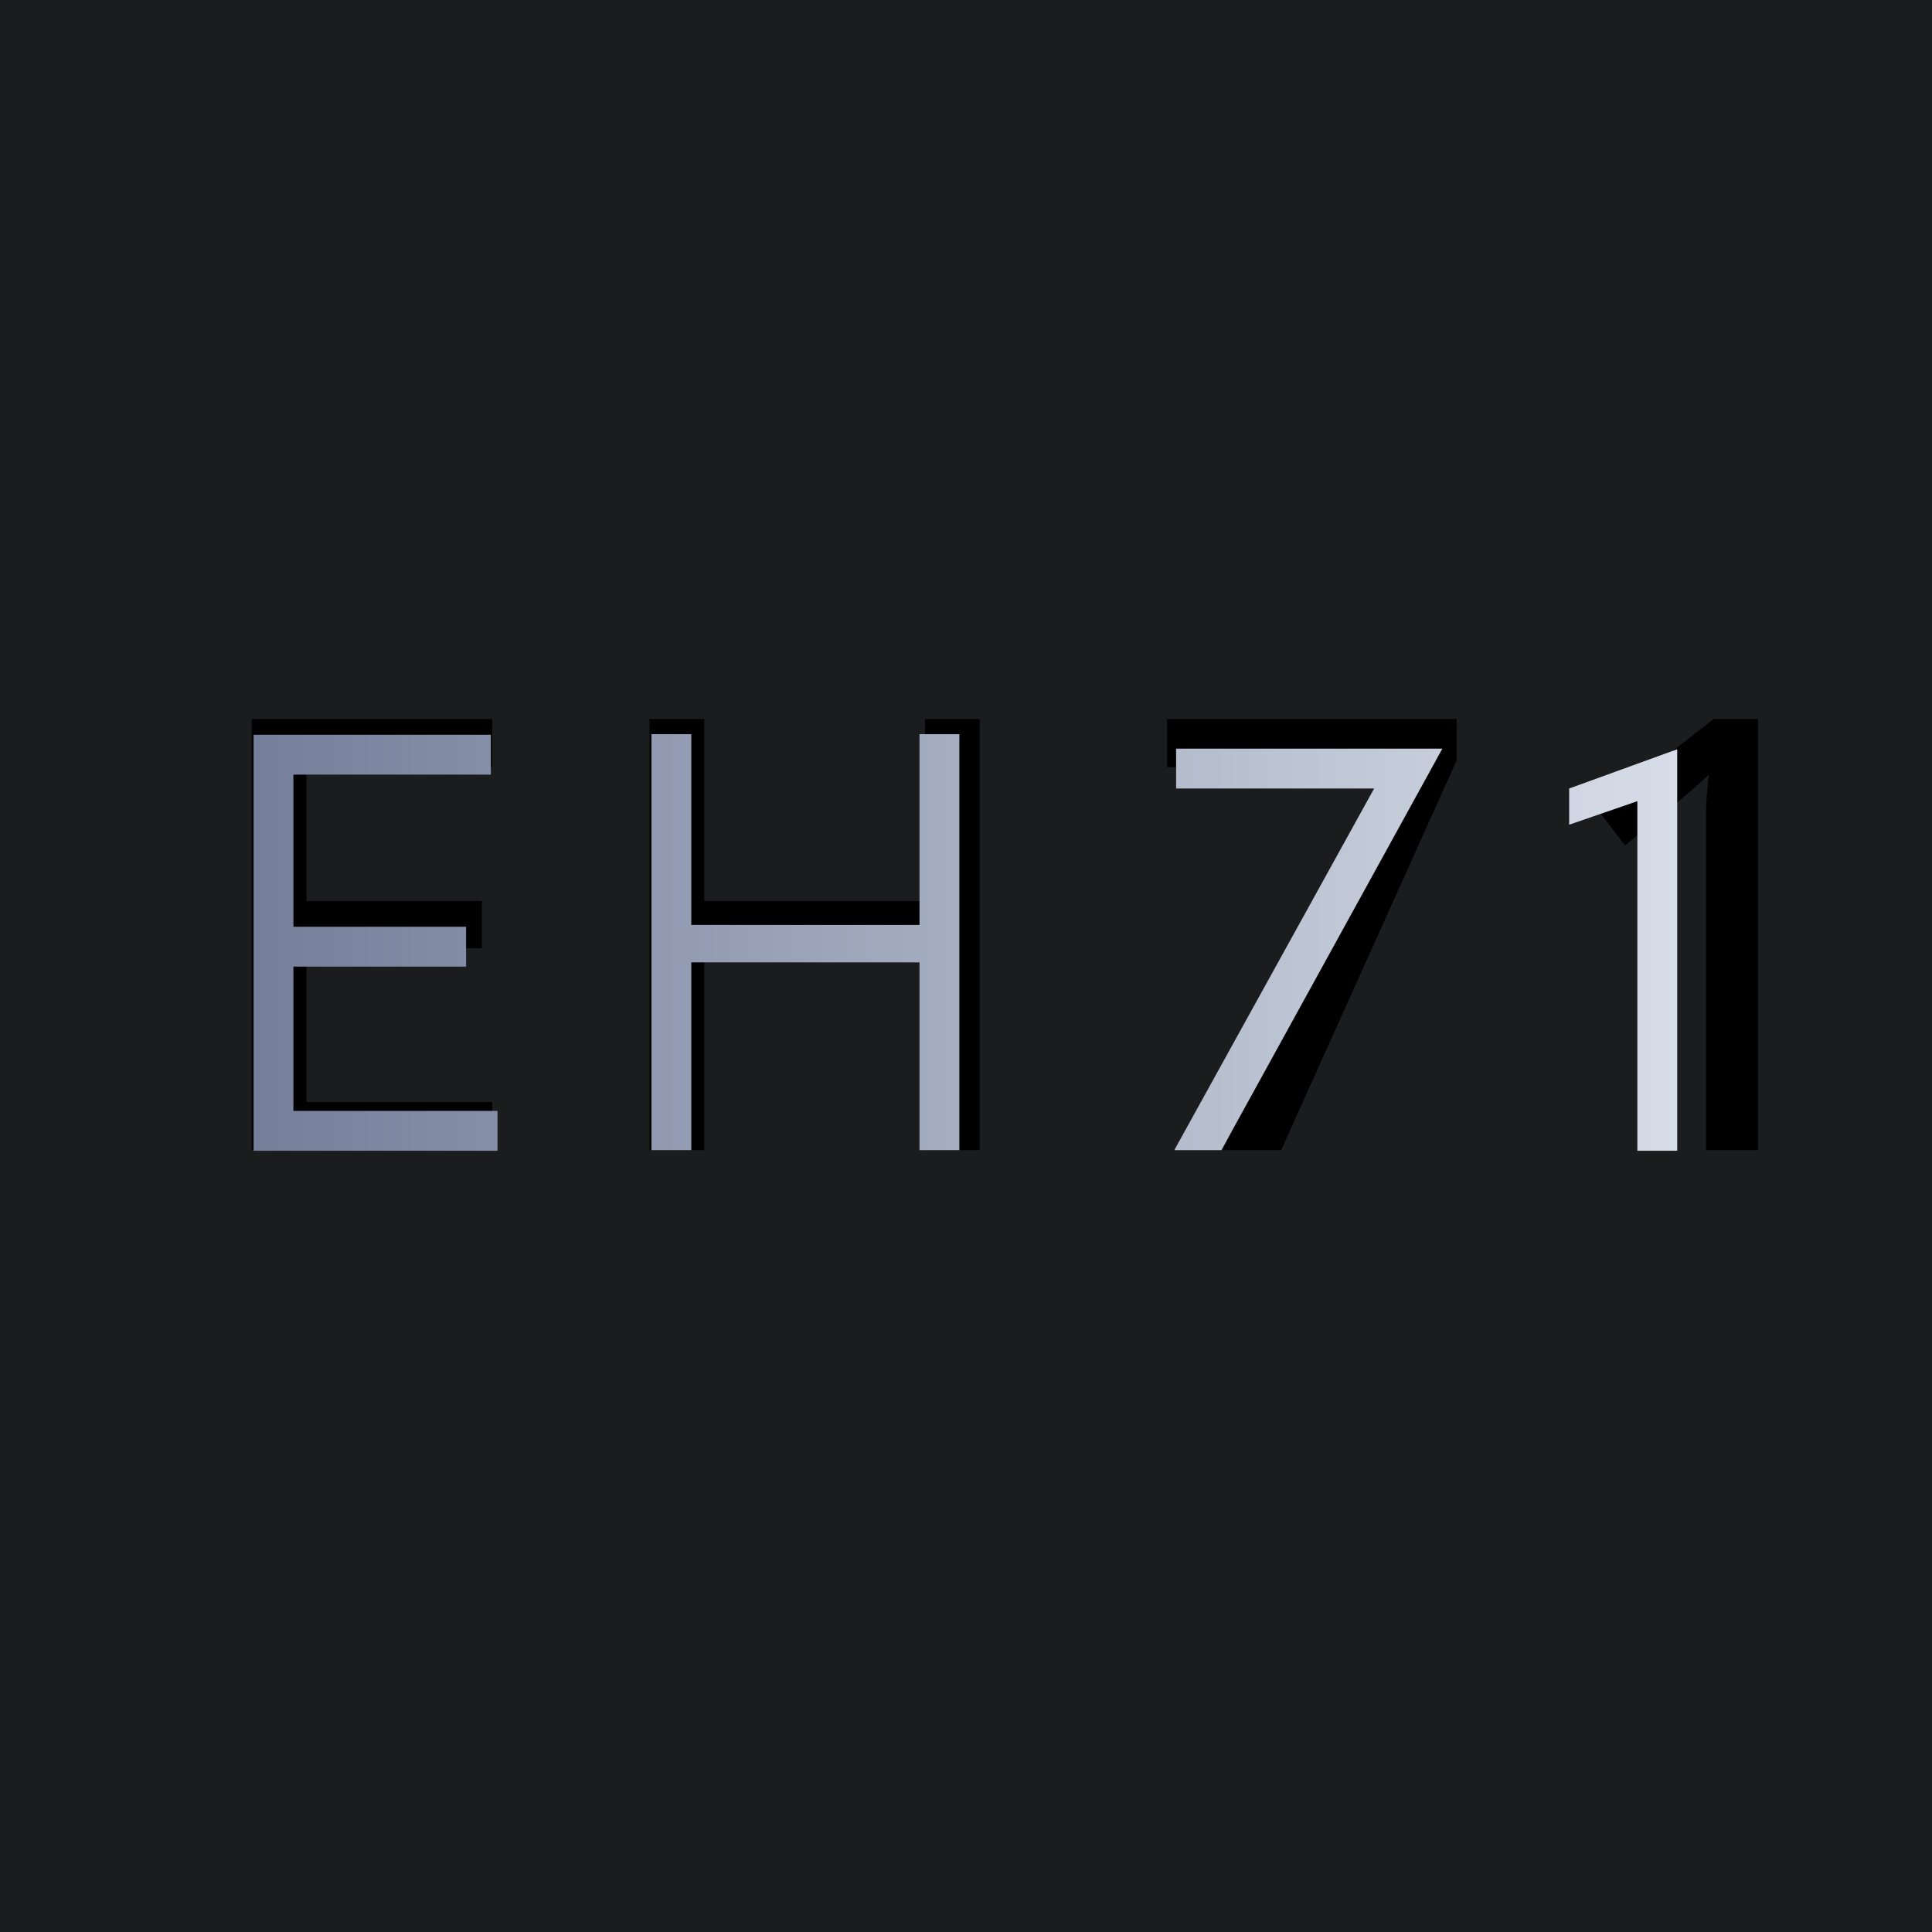
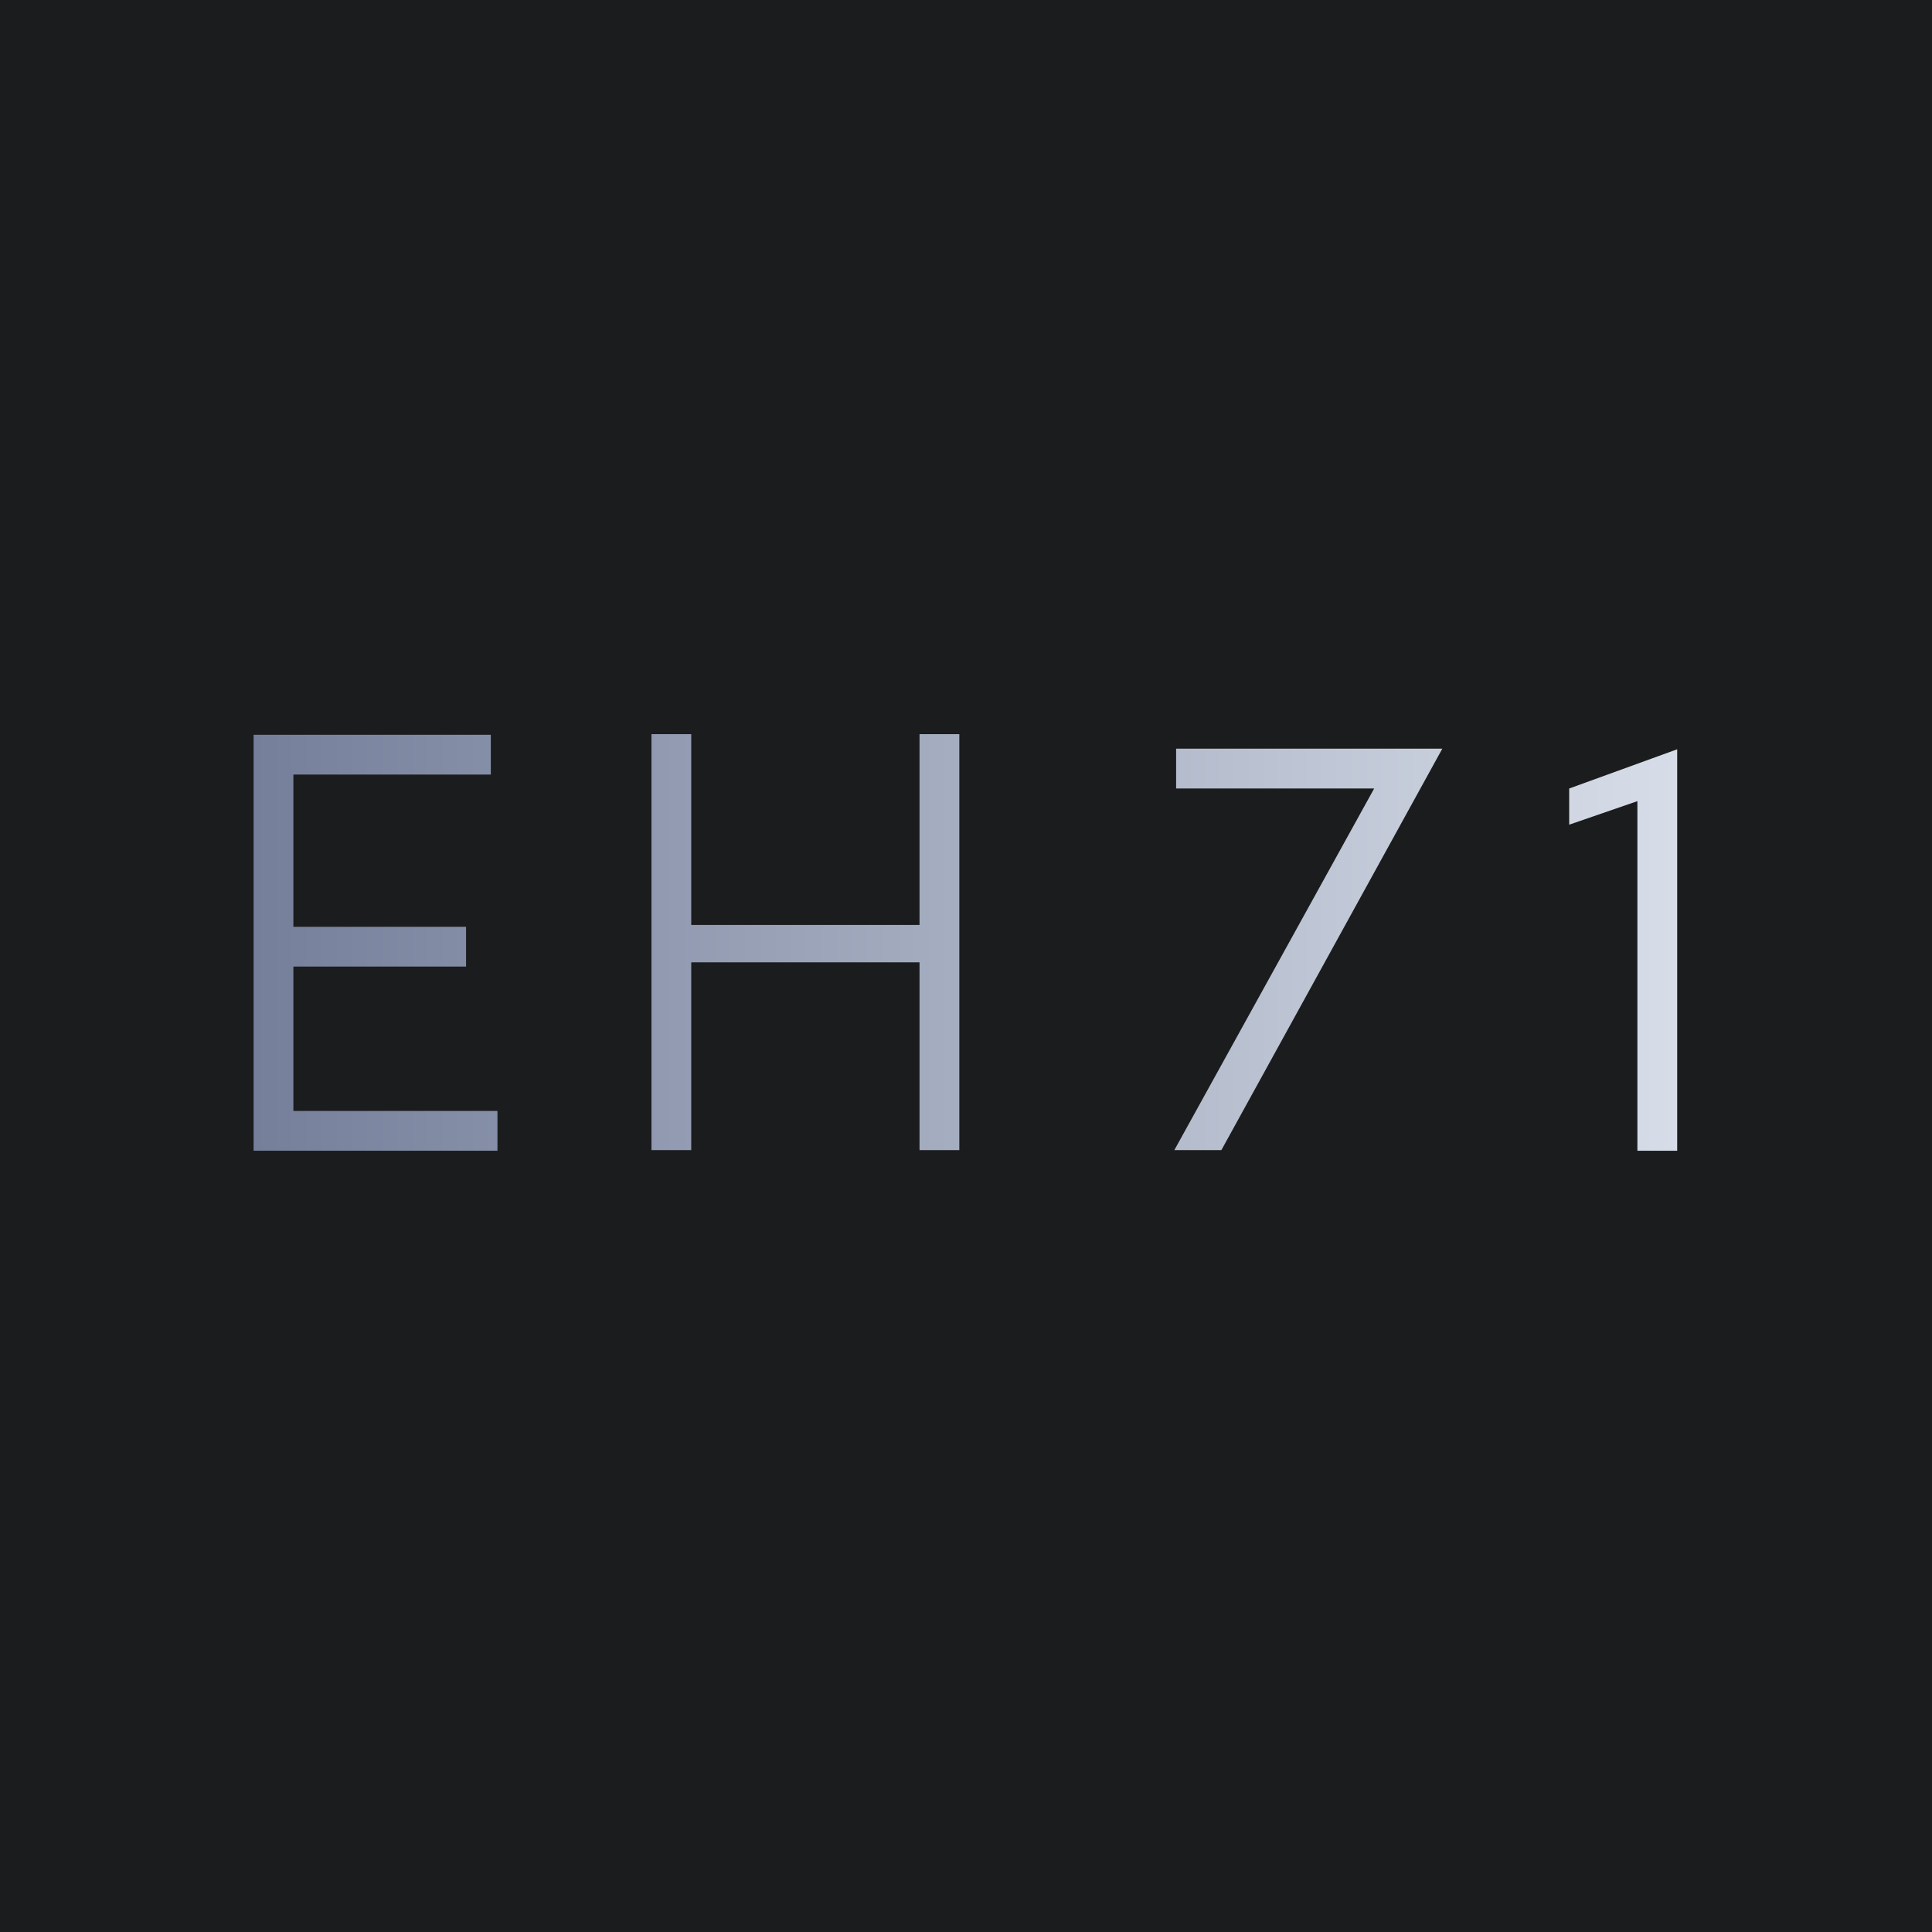
<svg xmlns="http://www.w3.org/2000/svg" viewBox="0 0 32 32">
  <defs>
+     <style>
+       .cls-1 {
+         fill: url(#linear-gradient);
+       }
+ 
+       .cls-1, .cls-2, .cls-3 {
+         stroke-width: 0px;
+       }
+ 
+       .cls-3 {
+         fill: #1b1c1d;
+       }
+     </style>
    <linearGradient id="linear-gradient" x1="4.2" y1="15.61" x2="27.78" y2="15.61" gradientUnits="userSpaceOnUse">
      <stop offset="0" stop-color="#757f9a" />
      <stop offset="1" stop-color="#d7dde8" />
    </linearGradient>
  </defs>
  <g id="Background">
-     <rect width="32" height="32" style="fill: #1b1c1d; stroke-width: 0px;" />
+     <rect class="cls-3" width="32" height="32" />
  </g>
  <g id="Layer_2" data-name="Layer 2">
    <g>
-       <text transform="translate(3.2 19.05)" style="font-family: SofiaPro-Light, 'Sofia Pro'; font-size: 10px; font-weight: 300;">
-         <tspan x="0" y="0" style="letter-spacing: .1em;">E</tspan>
-         <tspan x="6.59" y="0" style="letter-spacing: .2em;">H</tspan>
-         <tspan x="15.69" y="0" style="letter-spacing: .15em;">7</tspan>
-         <tspan x="22.37" y="0" style="letter-spacing: .2em;">1</tspan>
-       </text>
      <g>
-         <path d="m8.13,12.17v.66h-3.27v2.52h2.86v.66h-2.86v2.39h3.38v.66h-4.04v-6.89h3.93Z" style="fill: url(#linear-gradient); stroke-width: 0px;" />
-         <path d="m15.89,19.05h-.66v-3.11h-3.78v3.11h-.66v-6.89h.66v3.16h3.78v-3.16h.66v6.89Z" style="fill: url(#linear-gradient); stroke-width: 0px;" />
-         <path d="m20.23,19.05h-.78l3.31-5.99h-3.28v-.66h4.41l-3.66,6.65Z" style="fill: url(#linear-gradient); stroke-width: 0px;" />
-         <path d="m27.12,13.27l-1.13.39v-.6l1.79-.65v6.65h-.66v-5.79Z" style="fill: url(#linear-gradient); stroke-width: 0px;" />
+         <path class="cls-2" d="m8.13,12.17v.66h-3.27v2.52h2.86v.66h-2.86v2.39h3.38v.66h-4.04v-6.89h3.93Z" />
+         <path class="cls-2" d="m15.89,19.05h-.66v-3.11h-3.78v3.11h-.66v-6.89h.66v3.16h3.78v-3.16h.66v6.89Z" />
+         <path class="cls-2" d="m20.23,19.05h-.78l3.31-5.99h-3.28v-.66h4.41l-3.66,6.65Z" />
+         <path class="cls-2" d="m27.12,13.27l-1.13.39v-.6l1.79-.65v6.65h-.66v-5.79Z" />
+       </g>
+       <g>
+         <path class="cls-1" d="m8.13,12.17v.66h-3.27v2.52h2.86v.66h-2.86v2.39h3.38v.66h-4.04v-6.89h3.93Z" />
+         <path class="cls-1" d="m15.89,19.05h-.66v-3.11h-3.78v3.11h-.66v-6.89h.66v3.16h3.78v-3.16h.66v6.89Z" />
+         <path class="cls-1" d="m20.23,19.05h-.78l3.31-5.99h-3.28v-.66h4.41l-3.66,6.65Z" />
+         <path class="cls-1" d="m27.12,13.27l-1.13.39v-.6l1.79-.65v6.65h-.66v-5.79Z" />
      </g>
    </g>
  </g>
</svg>
